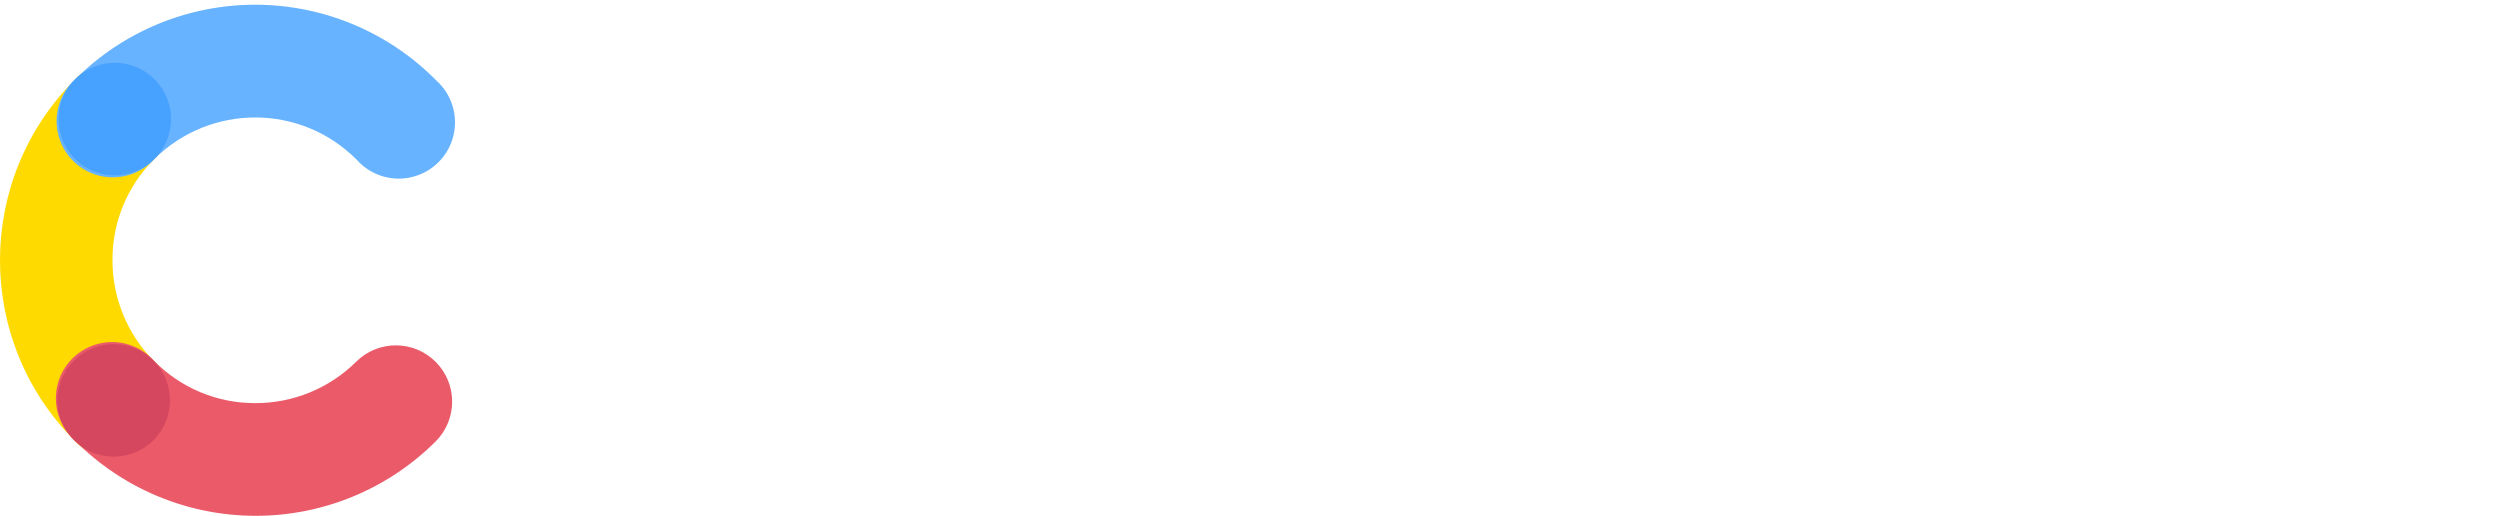
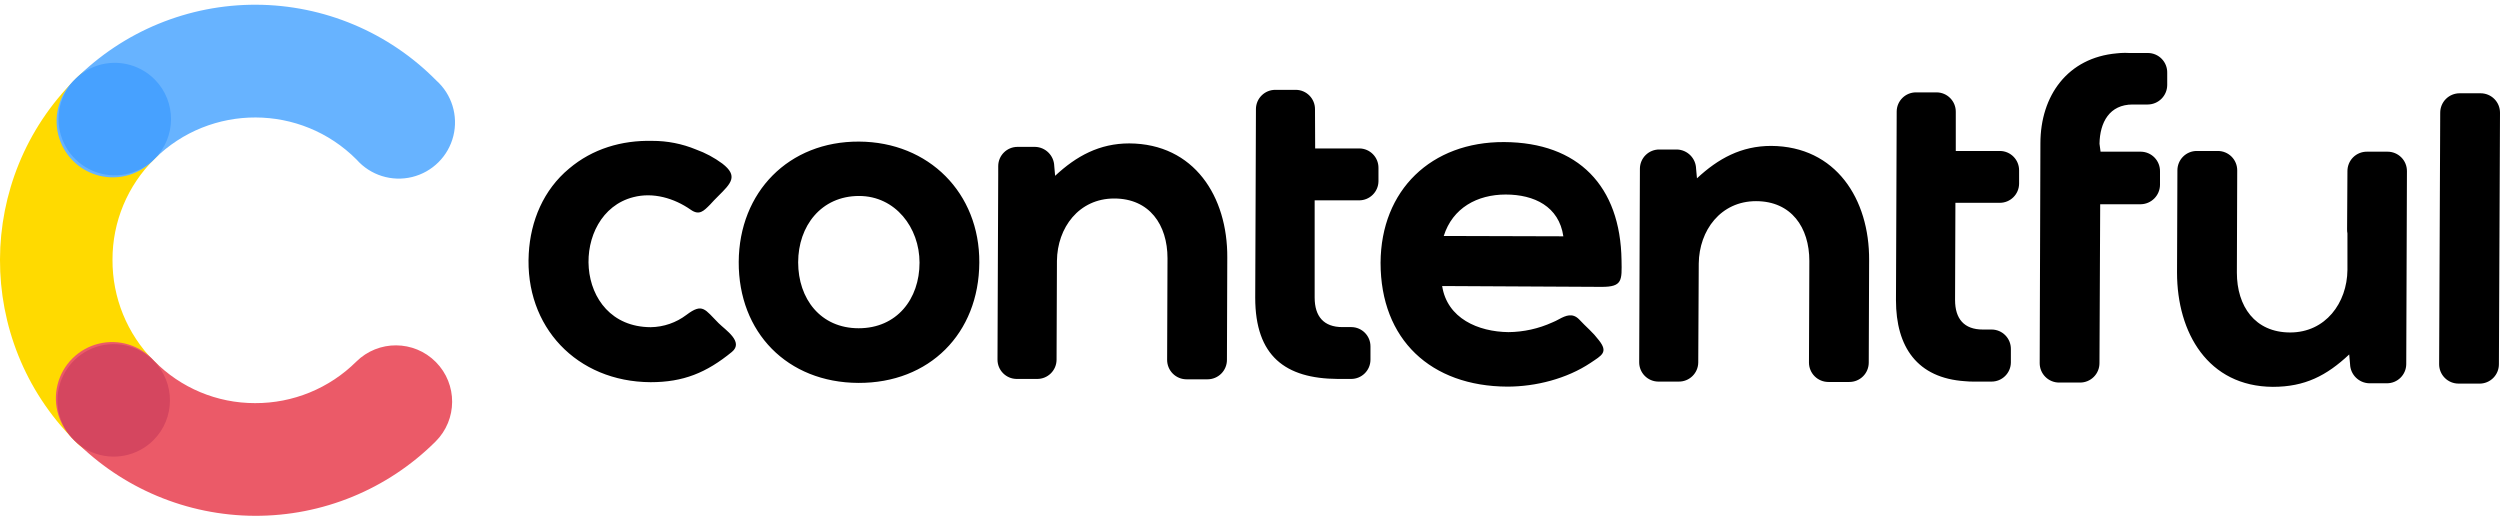
<svg xmlns="http://www.w3.org/2000/svg" id="Contentful_dark_" data-name="Contentful (dark)" viewBox="0 0 800 165.06">
  <defs>
-     <style>.ctfl-logo-cls-1{fill:#ffda00}.ctfl-logo-cls-2{fill:#67b3ff}.ctfl-logo-cls-3{fill:#eb5a68}.ctfl-logo-cls-4{fill:#47a1ff}.ctfl-logo-cls-5{fill:#d5465f}.ctfl-logo-cls-6{fill:hsl(0, 0%, 100%);fill-rule:evenodd}</style>
+     <style>.ctfl-logo-cls-1{fill:#ffda00}.ctfl-logo-cls-2{fill:#67b3ff}.ctfl-logo-cls-3{fill:#eb5a68}.ctfl-logo-cls-4{fill:#47a1ff}.ctfl-logo-cls-5{fill:#d5465f}.ctfl-logo-cls-6{fill:hsl(0, 0%, );fill-rule:evenodd}</style>
  </defs>
  <path class="ctfl-logo-cls-1" d="M49.22 115.5A45.64 45.64 0 0 1 36 83.11a45.16 45.16 0 0 1 13.45-32.27 18 18 0 1 0-25.36-25.47 81.67 81.67 0 0 0-.35 115.49 18 18 0 1 0 25.48-25.36z" />
  <path class="ctfl-logo-cls-2" d="M49.45 50.84a45.79 45.79 0 0 1 64.66.23 18 18 0 1 0 25.47-25.35 81.39 81.39 0 0 0-115.37-.47 18 18 0 1 0 25.24 25.59z" />
  <path class="ctfl-logo-cls-3" d="M114 115.73A45.68 45.68 0 0 1 81.6 129a45.16 45.16 0 0 1-32.27-13.5 18 18 0 1 0-25.47 25.36 81.54 81.54 0 0 0 115.49.46A18 18 0 0 0 114 115.73z" />
  <path class="ctfl-logo-cls-4" d="M49.45 50.84a18 18 0 1 1 .11-25.36 18 18 0 0 1-.11 25.36z" />
  <path class="ctfl-logo-cls-5" d="M49.1 140.86a18 18 0 1 1 .12-25.36 18 18 0 0 1-.12 25.36z" />
  <path class="ctfl-logo-cls-6" d="M219.68 100.75c5.19-3.92 5.88-1.73 10.26 2.65 2.19 2.19 8.18 6 4.26 9.22-8.18 6.68-15.56 9.68-26 9.68-23.63-.11-40.34-17.75-39-41.15.57-10.48 4.72-20.4 12.91-27.2 7.49-6.34 16.82-9.1 26.62-8.87a36.34 36.34 0 0 1 14 2.76 33.05 33.05 0 0 1 8.41 4.5c5.19 4 2.77 6.34-1.27 10.37-.92.92-1.84 1.85-2.65 2.77-2.07 2.07-3.46 3.57-6.22 1.61-5.3-3.69-12-5.65-18.33-4-20.4 5.18-19.48 41.49 5.54 41.61a19.37 19.37 0 0 0 11.47-3.95zm567.07 22a6.2 6.2 0 0 1-6.23-6.22l.35-80.45a6.2 6.2 0 0 1 6.22-6.23h6.69a6.2 6.2 0 0 1 6.22 6.24l-.35 80.45a6.19 6.19 0 0 1-6.22 6.22zm-35-9.33c-7.26 6.8-14.18 10.37-24.44 10.37-20.74-.12-30.66-17.29-30.66-36.54l.12-32.73a6.19 6.19 0 0 1 6.23-6.21h6.69a6.19 6.19 0 0 1 6.22 6.22l-.11 32.73c0 10.72 5.76 19.13 17.06 19.13s18.21-9.45 18.32-20V74.7a5.85 5.85 0 0 1-.11-1.38l.11-18.56a6.19 6.19 0 0 1 6.22-6.22h6.6a6.19 6.19 0 0 1 6.22 6.22l-.22 61.78a6.17 6.17 0 0 1-6.22 6.11h-5.65a6.31 6.31 0 0 1-6.11-6.11zm-79.57-64.88h12.91a6.2 6.2 0 0 1 6.11 6.34v4.26a6.27 6.27 0 0 1-6.2 6.22h-12.94l-.23 50.83a6.2 6.2 0 0 1-6.22 6.23h-6.68a6.21 6.21 0 0 1-6.23-6.23l.23-70.3c0-15.33 8.76-27.44 24.44-28.82.46 0 .8-.11 1.26-.11a21.34 21.34 0 0 1 2.77 0h6a6.2 6.2 0 0 1 6.11 6.33v3.92a6.27 6.27 0 0 1-6.22 6.23h-4.84c-7.38 0-10.49 5.64-10.61 12.56zm-46.33-.23H640a6.17 6.17 0 0 1 6.11 6.22v4.26a6.17 6.17 0 0 1-6.22 6.11h-14.16l-.11 31.1c0 6 2.88 9.45 8.87 9.45h2.88a6.18 6.18 0 0 1 6.11 6.23V116a6.18 6.18 0 0 1-6.22 6.11h-5.42a25.08 25.08 0 0 1-3-.12c-15.33-1-22.13-10.94-22.13-25.93.12-20.17.12-40.22.23-60.39a6.17 6.17 0 0 1 6.23-6.11h6.57a6.17 6.17 0 0 1 6.11 6.22zm-205-.81H435a6.17 6.17 0 0 1 6.11 6.22V58a6.18 6.18 0 0 1-6.22 6.11h-14.2v31.11c0 6 2.88 9.45 8.87 9.45h2.89a6.16 6.16 0 0 1 6.1 6.22v4.26a6.17 6.17 0 0 1-6.22 6.11h-4.26c-16.72-.11-26.4-7.26-26.4-26 .12-20.17.12-40.23.23-60.4a6.18 6.18 0 0 1 6.23-6.11h6.57a6.17 6.17 0 0 1 6.1 6.23zm-83.21 8.76c6.8-6.34 14.18-10.37 23.74-10.37 20.75.11 31.47 17 31.35 36.53l-.11 32.73a6.21 6.21 0 0 1-6.23 6.23h-6.68a6.21 6.21 0 0 1-6.23-6.23l.12-32.5c0-10.72-5.76-19.13-17.06-19.13s-18.21 9.34-18.32 19.94l-.12 31.69a6.17 6.17 0 0 1-6.22 6.11h-6.57a6.17 6.17 0 0 1-6.11-6.22c.11-19.71.11-39.53.23-59.24v-2.65A6.17 6.17 0 0 1 325.6 47h5.65a6.3 6.3 0 0 1 6.11 6.11zm205.39.8c6.8-6.33 14.17-10.37 23.74-10.37 20.75.12 31.46 17.06 31.35 36.54L598 116a6.2 6.2 0 0 1-6.22 6.23h-6.68a6.21 6.21 0 0 1-6.23-6.23l.12-32.5c0-10.72-5.77-19.13-17.06-19.13s-18.21 9.33-18.33 19.94l-.16 31.69a6.18 6.18 0 0 1-6.23 6.11h-6.57a6.17 6.17 0 0 1-6.1-6.22l.23-61.9a6.17 6.17 0 0 1 6.23-6.15h5.65a6.31 6.31 0 0 1 6.1 6.16zM274.89 45.31c-22.48-.12-38.38 16.13-38.5 38.49-.11 22.59 15.56 38.62 38.27 38.73s38.61-15.79 38.72-38.53c.12-22.21-16.13-38.58-38.49-38.69zm186.6 46.22c1.61 10.37 11.53 14.63 21.21 14.75a34.71 34.71 0 0 0 14.06-3.11 18.21 18.21 0 0 0 2.07-1c2.31-1.27 4.38-2.07 6.46 0 1.15 1.15 2.19 2.31 3.34 3.34a28.67 28.67 0 0 1 3 3.35c3.11 3.91.92 4.84-2.65 7.26-7.61 5.07-17.52 7.6-26.63 7.6-24.43-.11-40.57-15-40.57-39.64.12-23.29 16.25-38.73 39.53-38.62 23.75.12 37.23 14.07 37.58 37.81.11 6.45.34 8.53-6.34 8.53zm-186.6-28.82c11.64 0 19.36 10.15 19.36 21.33 0 11.64-7.26 21-19.48 21s-19.36-9.45-19.36-21.09 7.38-21.24 19.48-21.24zM462 75.51l38.27.11c-1.39-9.57-9.34-13.37-18.44-13.37s-17 4.27-19.83 13.26z" />
</svg>
